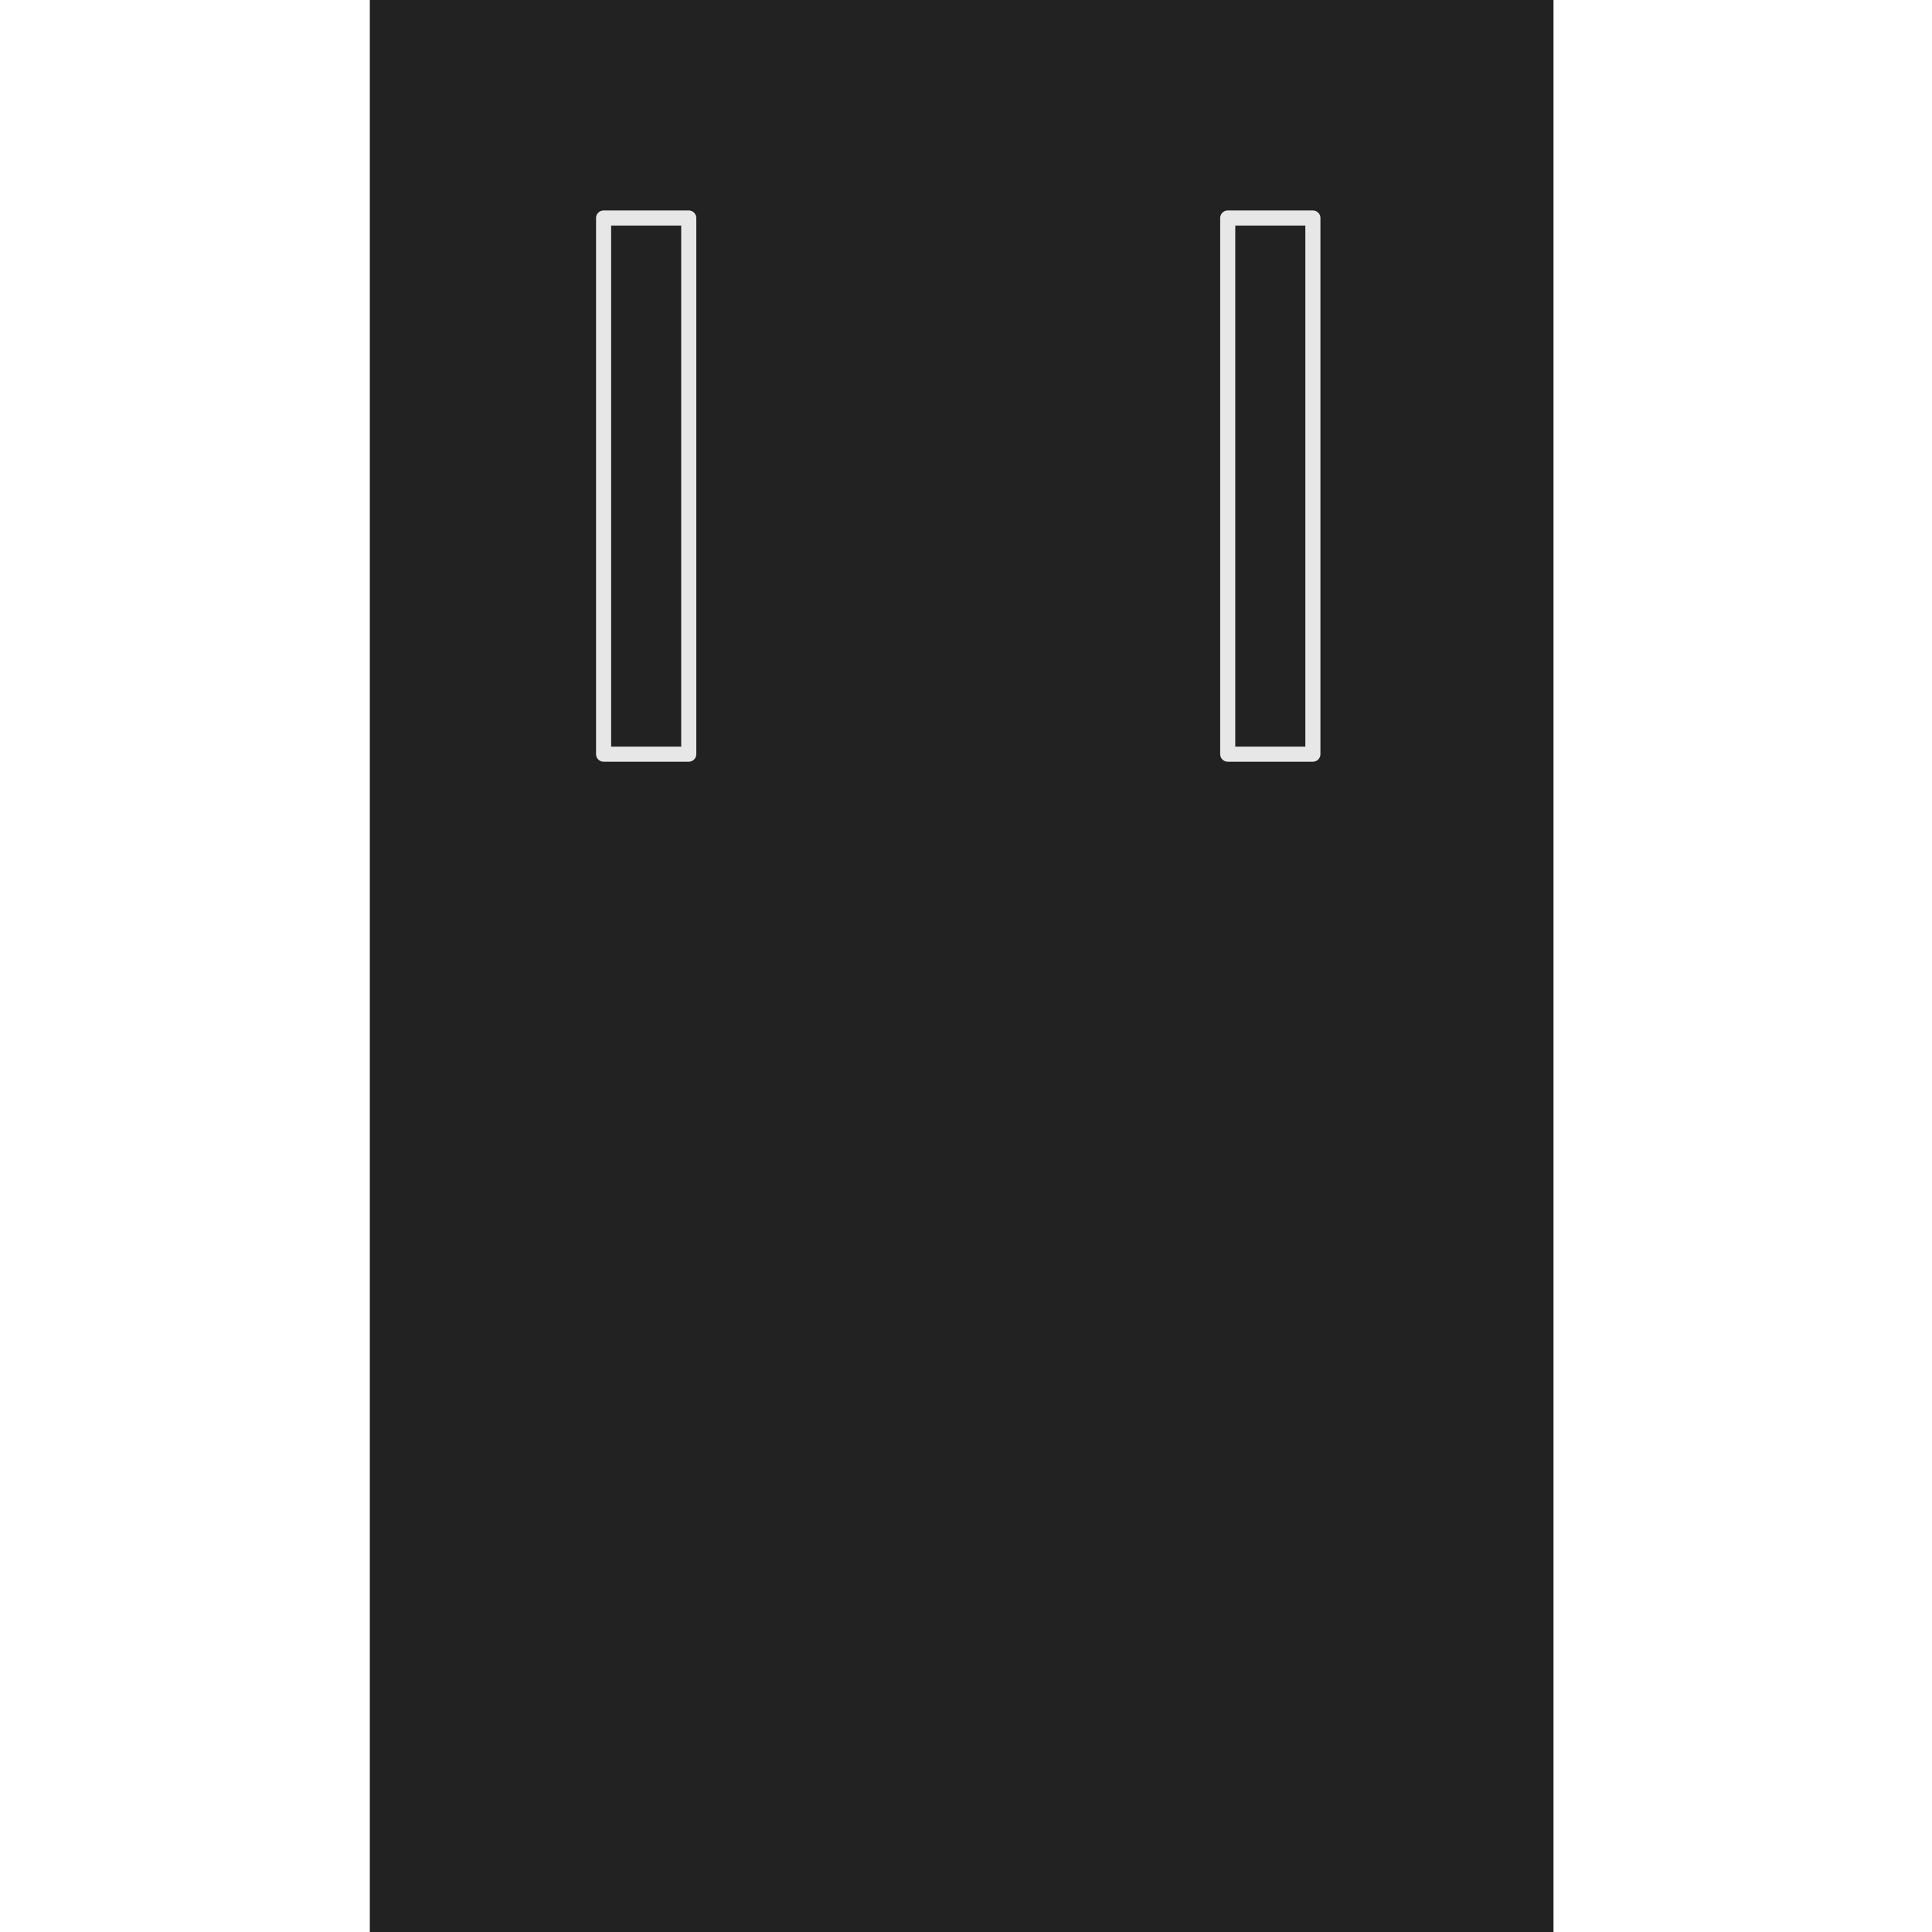
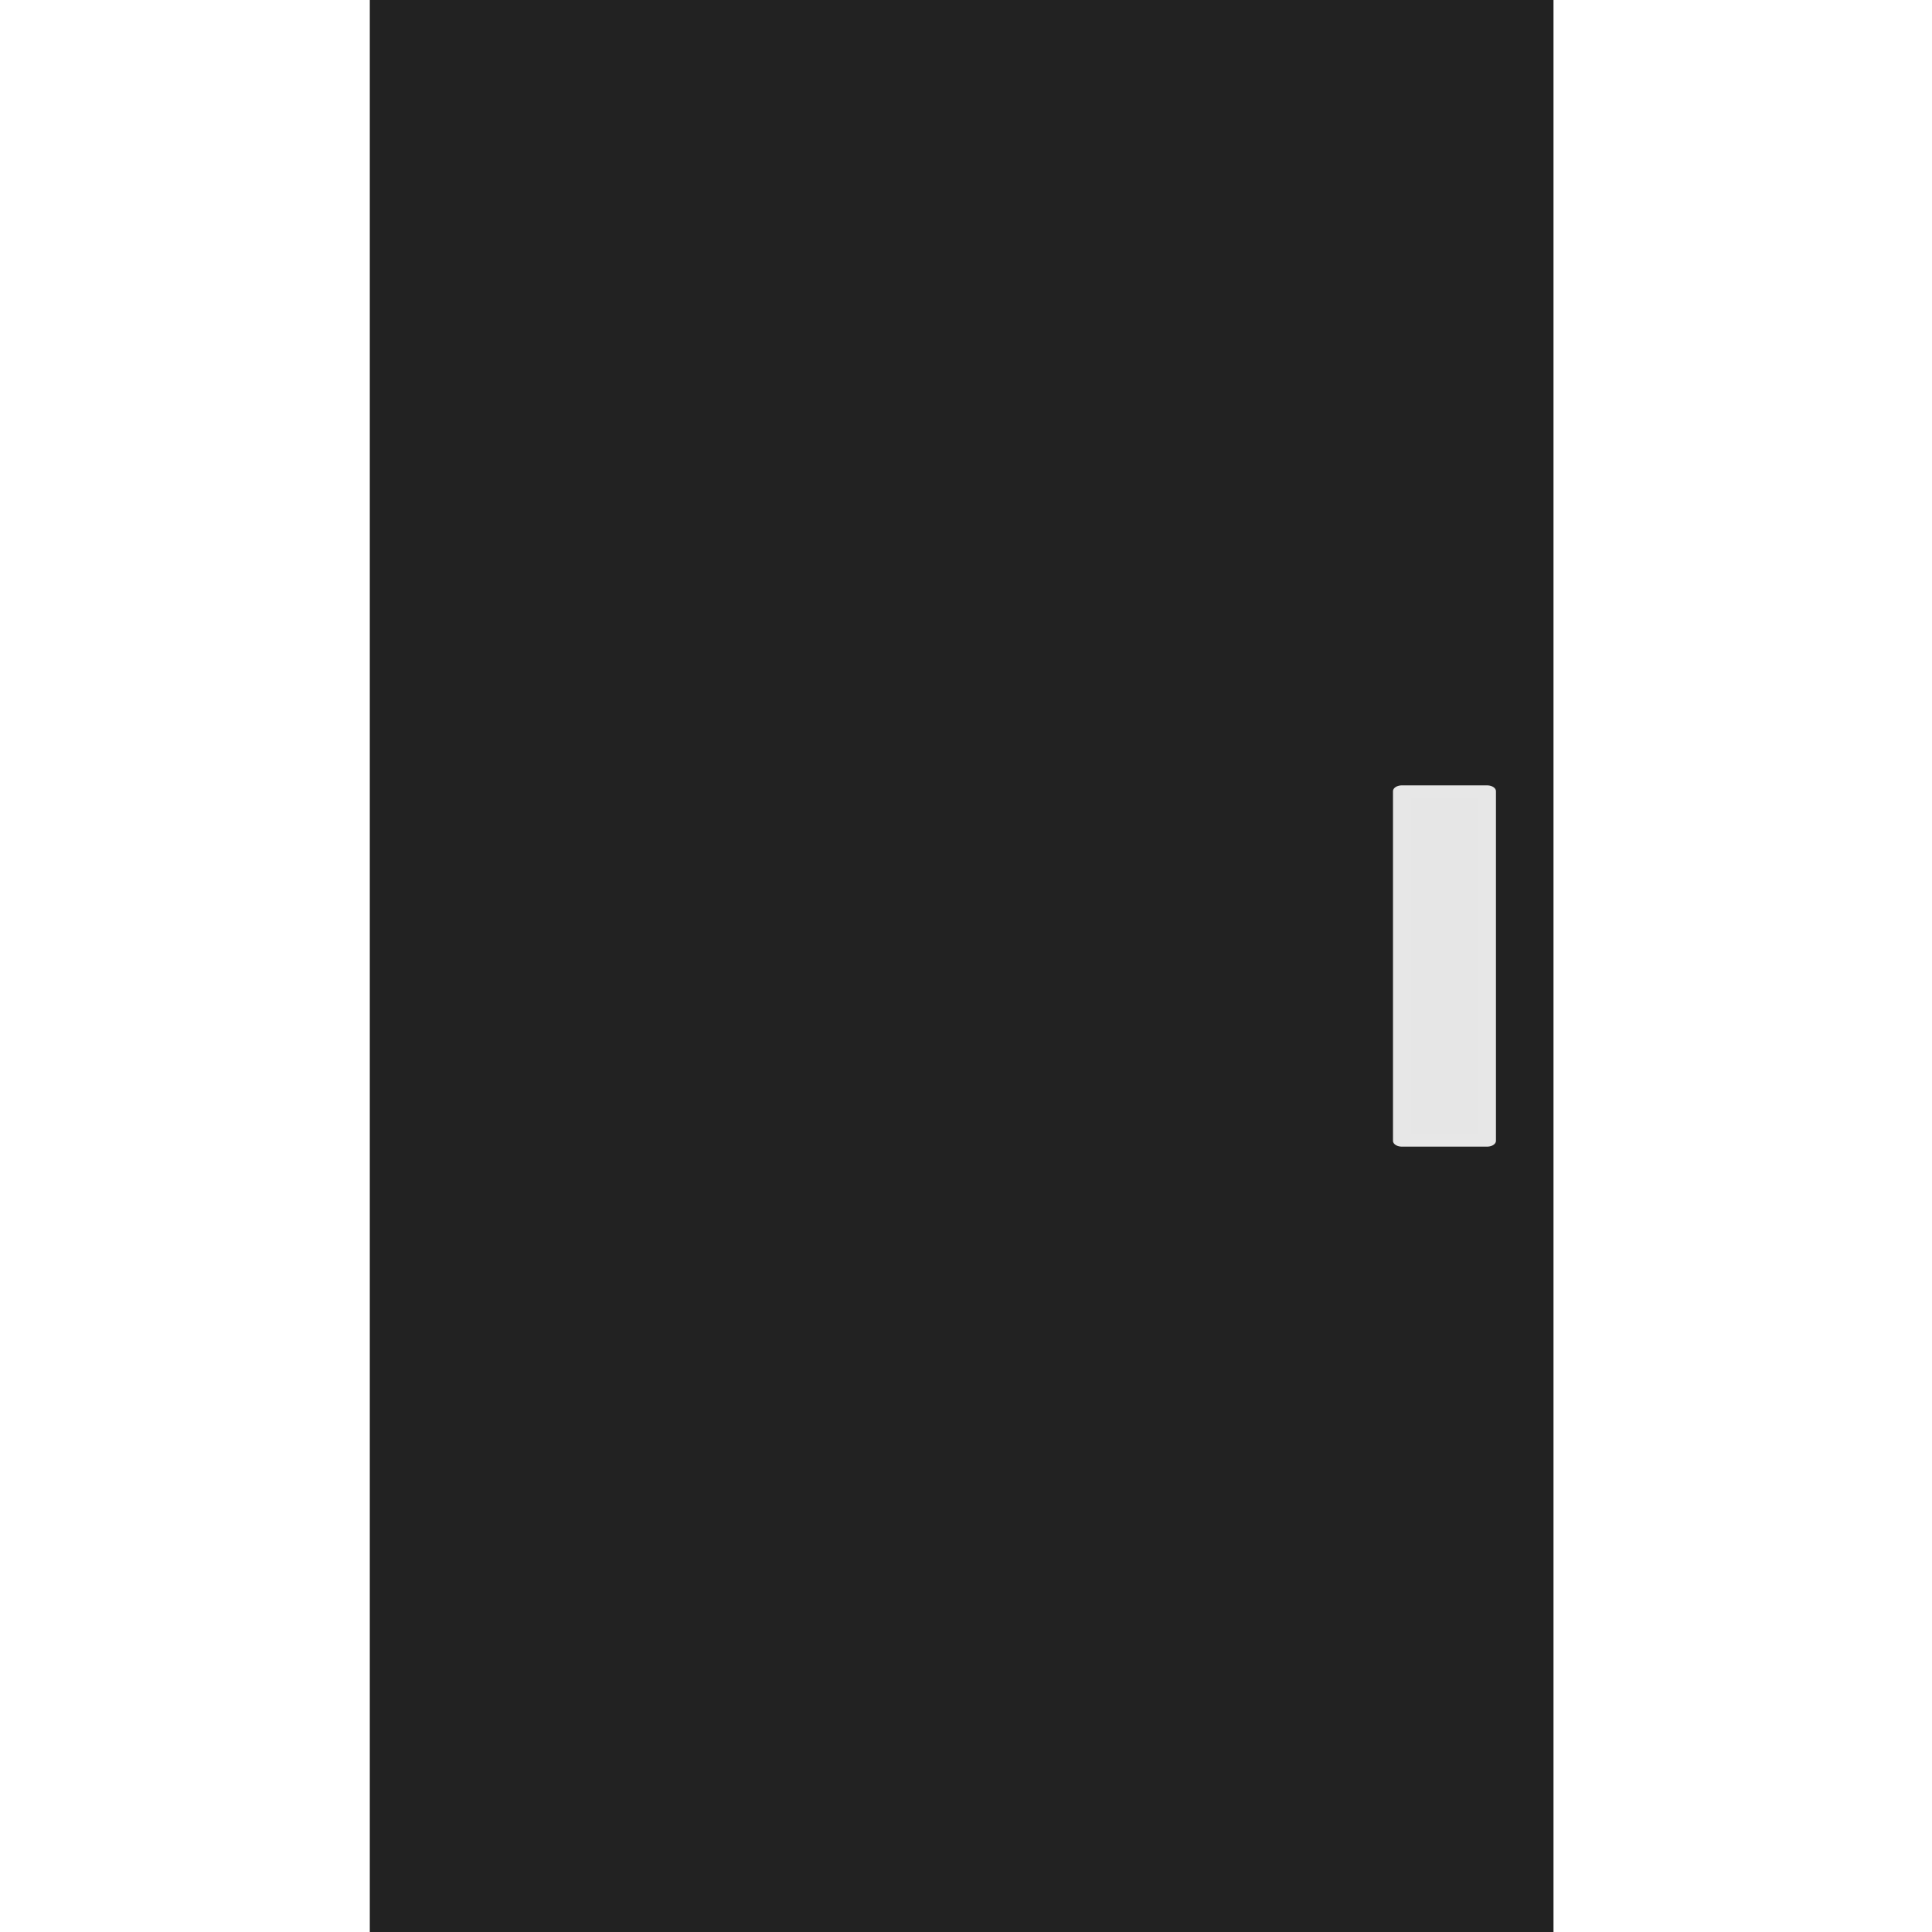
<svg xmlns="http://www.w3.org/2000/svg" width="200px" height="200px" viewBox="0 0 79 128" version="1.1" xml:space="preserve" style="fill-rule:evenodd;clip-rule:evenodd;stroke-linecap:round;stroke-linejoin:round;stroke-miterlimit:1.5;">
  <g transform="matrix(1,0,0,1,-27.5001,-3.55271e-15)">
    <g transform="matrix(1.28415,0,0,1.28415,-30.0977,-10.1659)">
      <rect x="44.853" y="7.916" width="61.07" height="99.677" style="fill:rgb(34,34,34);" />
    </g>
-     <rect x="42.99" y="14.444" width="5.642" height="35.521" style="fill:rgb(34,34,34);stroke:rgb(231,231,231);stroke-width:1px;" />
-     <g transform="matrix(1,0,0,1,41.35,0)">
-       <rect x="42.99" y="14.444" width="5.642" height="35.521" style="fill:rgb(34,34,34);stroke:rgb(231,231,231);stroke-width:1px;" />
+     <g transform="matrix(1,0,0,0.652163,52.8889,42.9976)">
+       <rect x="42.99" y="14.444" width="5.642" height="35.521" style="fill:rgb(230,230,230);stroke:rgb(231,231,231);stroke-width:1.18px;" />
    </g>
  </g>
</svg>
